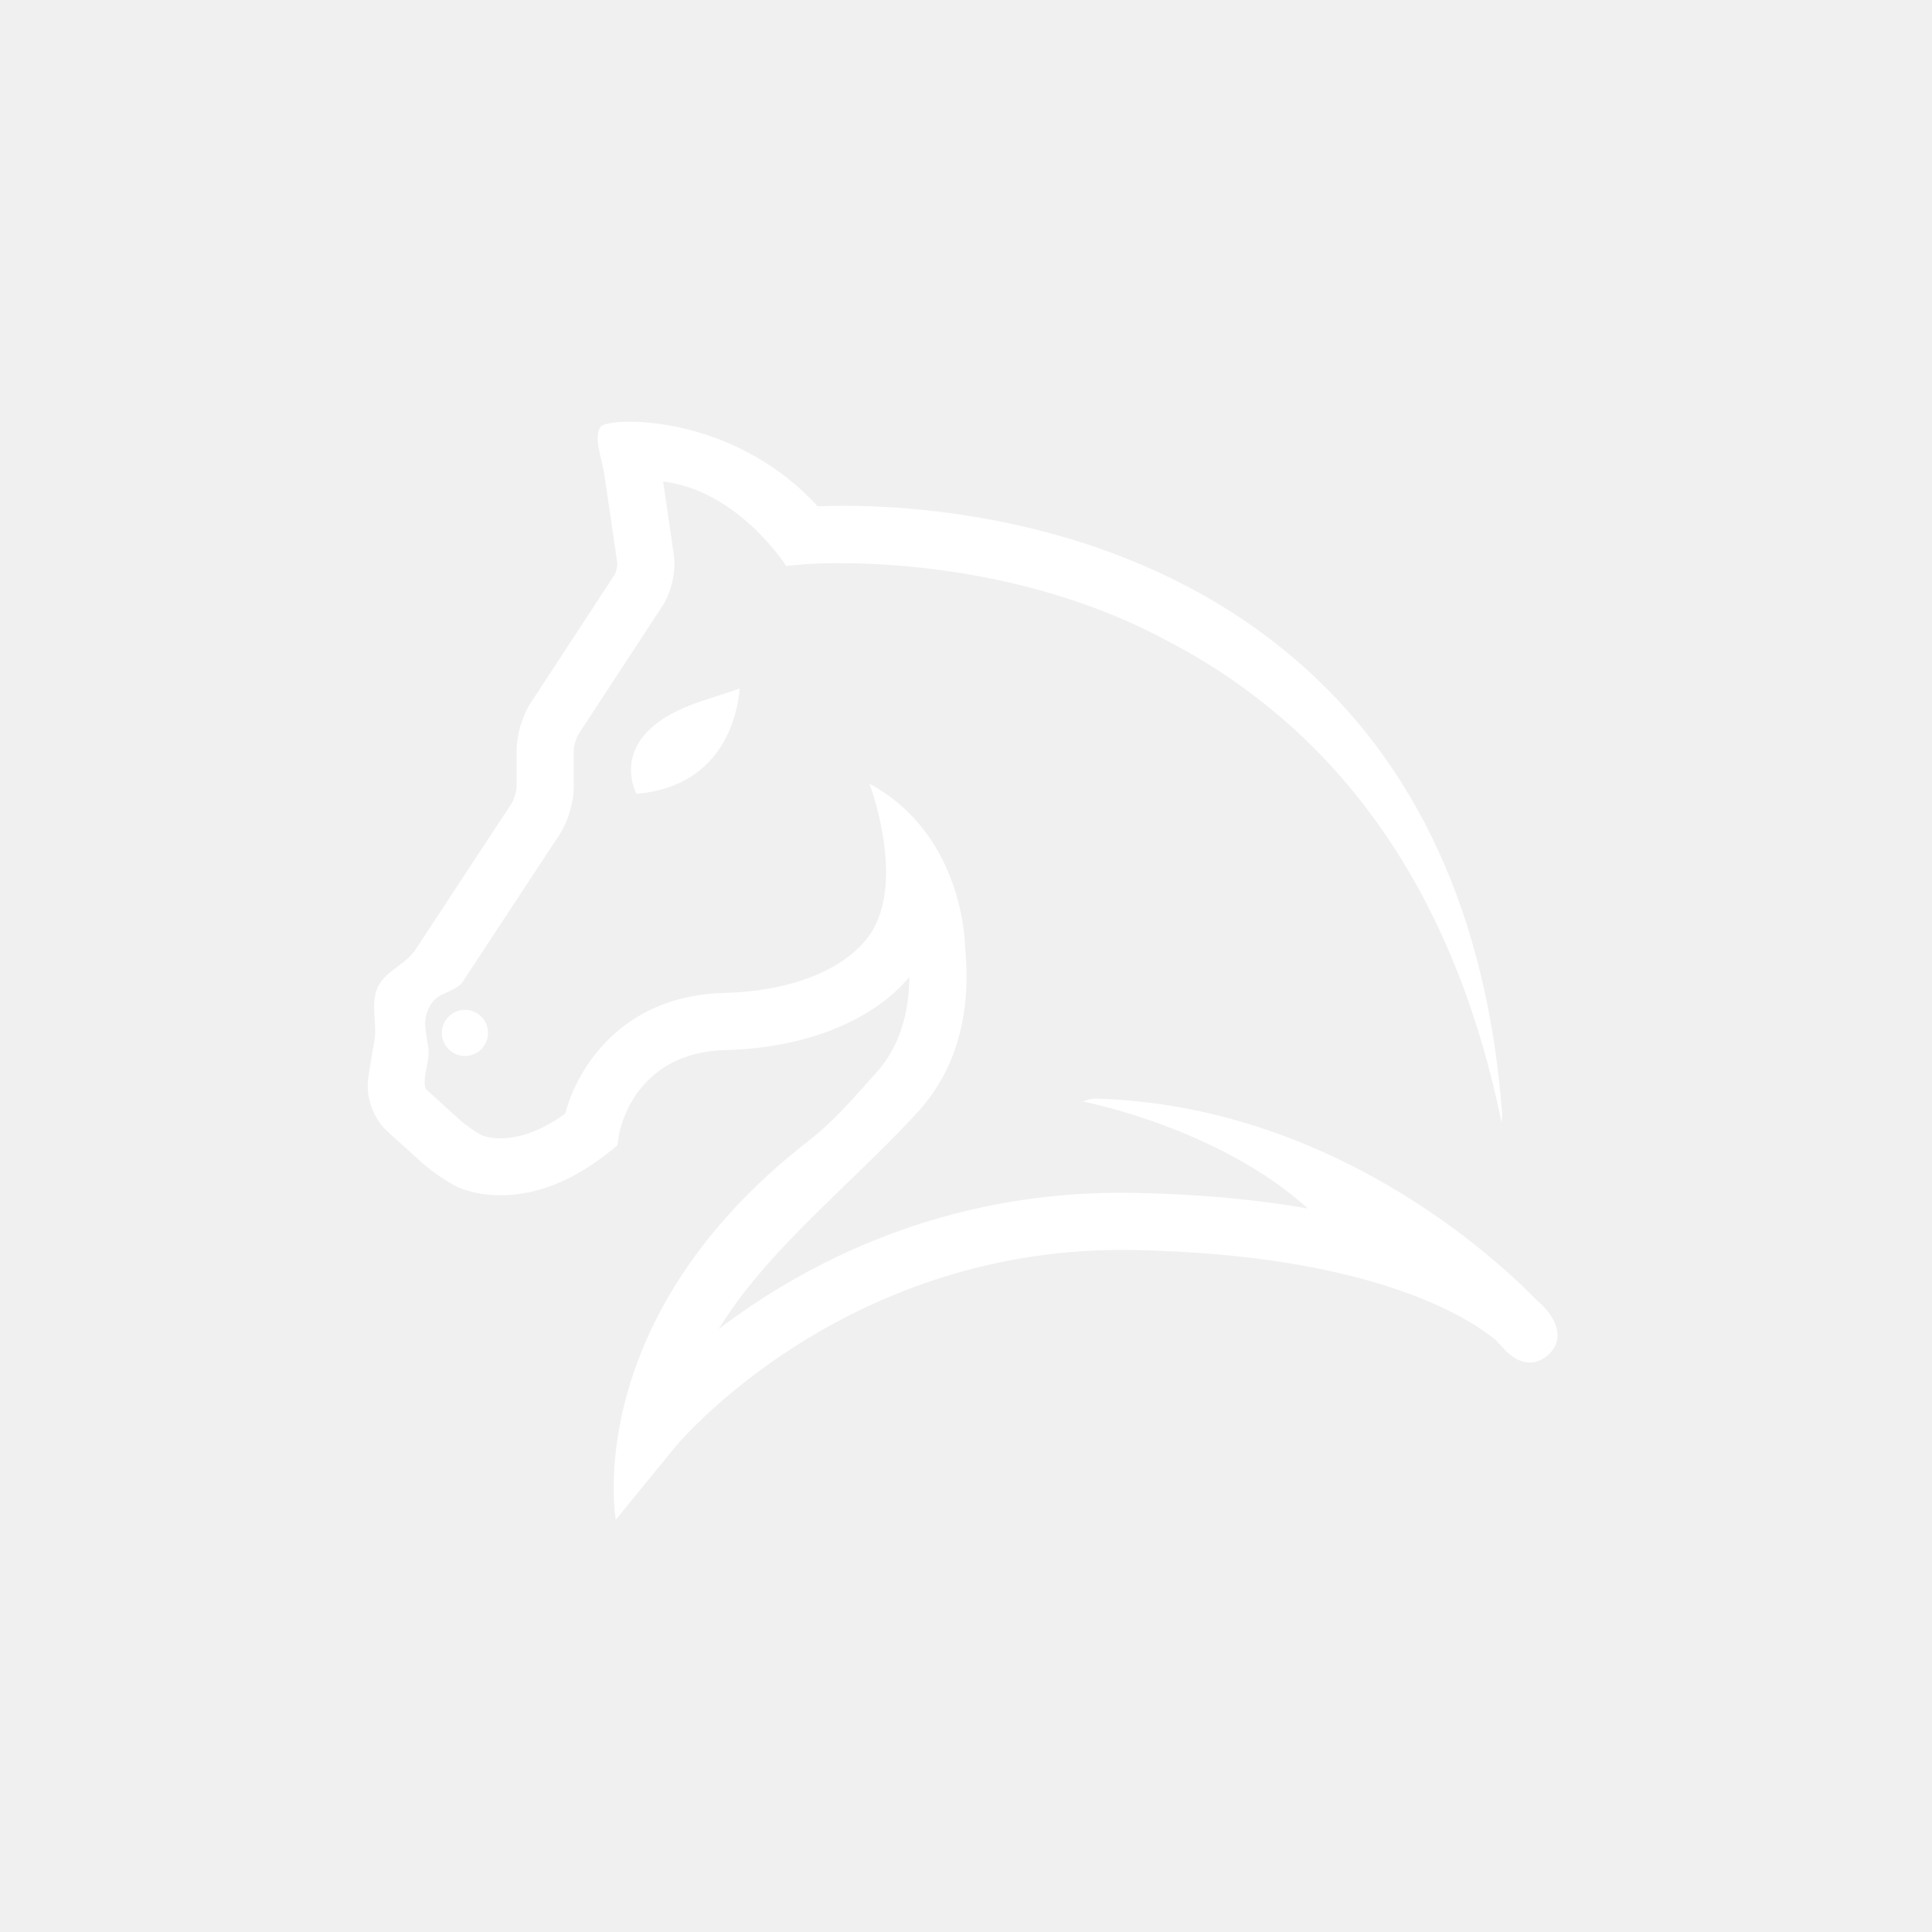
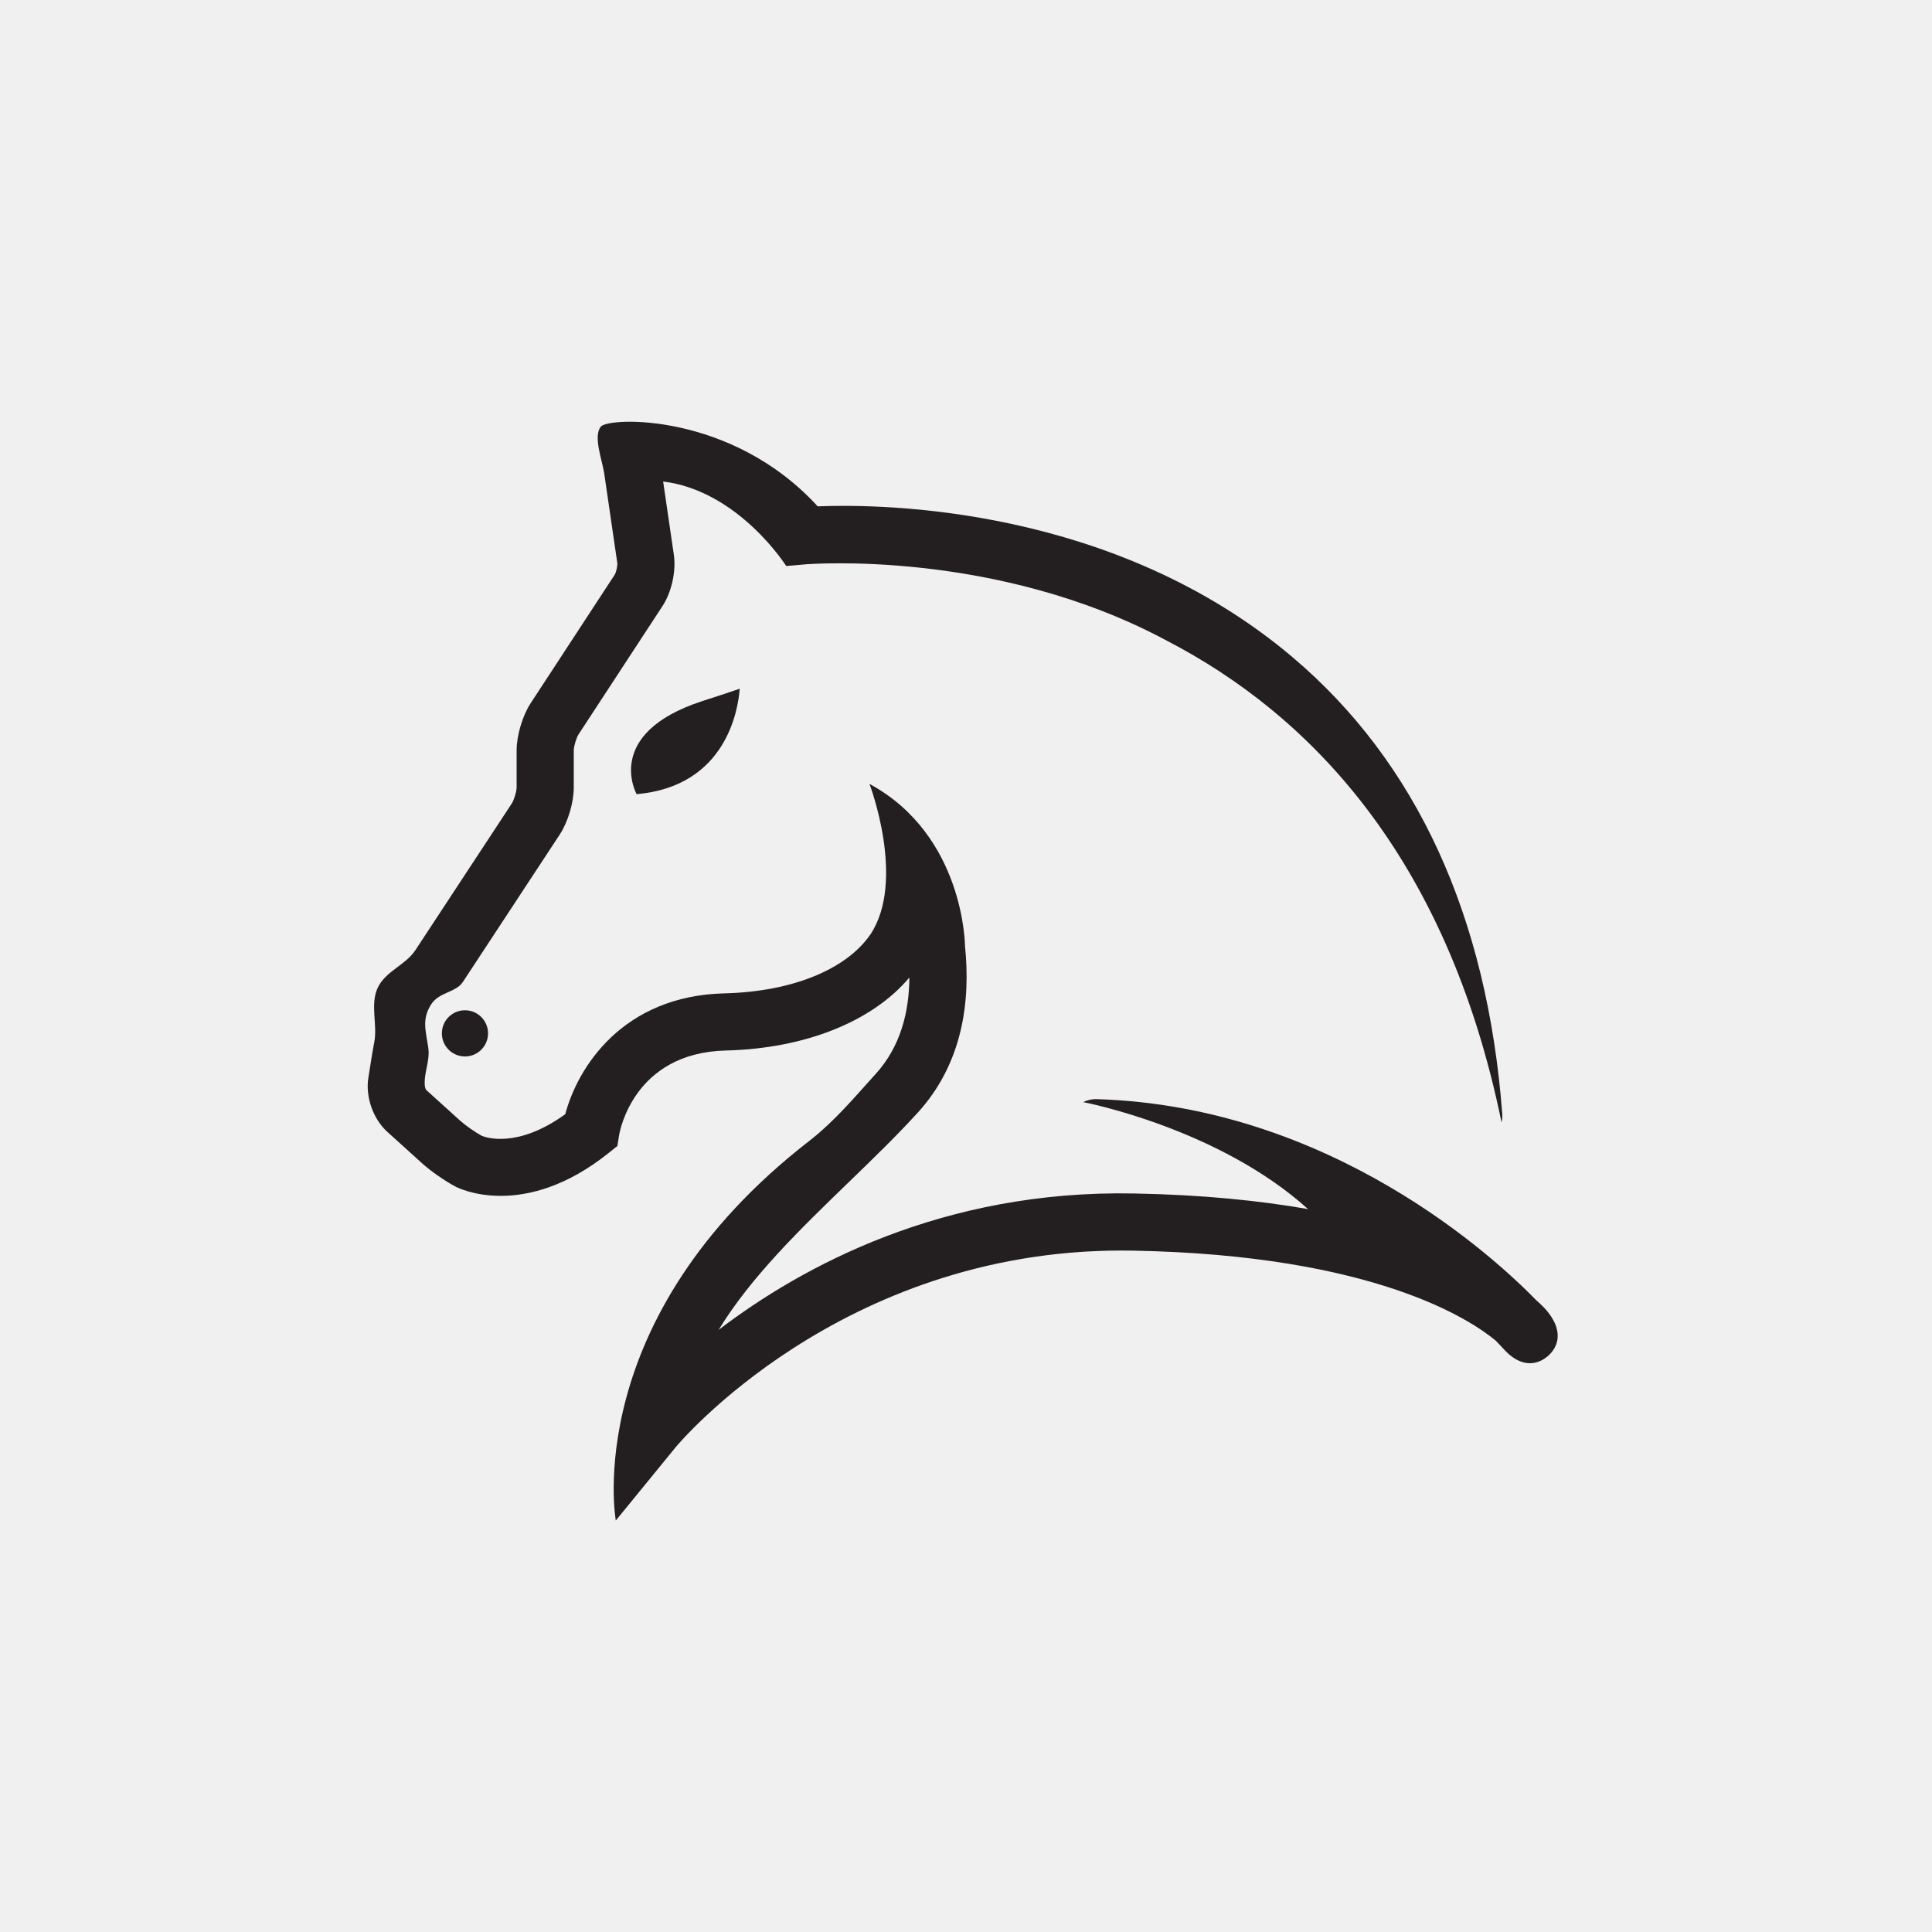
<svg xmlns="http://www.w3.org/2000/svg" width="1024" zoomAndPan="magnify" viewBox="0 0 768 768" height="1024" preserveAspectRatio="xMidYMid meet" version="1.0">
  <defs>
-     <clipPath id="a6f8781aae">
+     <clipPath id="4077a5485a">
      <path d="M 146 167 L 620 167 L 620 604.66 L 146 604.66 Z M 146 167 " clip-rule="nonzero" />
    </clipPath>
  </defs>
-   <path fill="#ffffff" d="M 279.117 278.625 C 239.527 291.531 253.055 315.582 253.055 315.582 C 288.742 312.449 293.422 281.879 294.031 273.691 C 290.609 274.883 285.91 276.445 279.555 278.48 C 279.406 278.531 279.262 278.578 279.117 278.625 " fill-opacity="1" fill-rule="nonzero" />
-   <path fill="#ffffff" d="M 194 410.594 C 194 415.664 189.891 419.77 184.824 419.77 C 179.754 419.77 175.645 415.664 175.645 410.594 C 175.645 405.523 179.754 401.418 184.824 401.418 C 189.891 401.418 194 405.523 194 410.594 " fill-opacity="1" fill-rule="nonzero" />
-   <g clip-path="url(#a6f8781aae)">
-     <path fill="#ffffff" d="M 614.828 520.762 C 614.566 520.449 613.234 518.887 610.539 516.508 C 594.289 499.859 529.094 439.48 435.855 436.723 C 435.738 436.719 435.625 436.715 435.508 436.715 C 433.73 436.715 432.066 437.168 430.559 437.902 C 431.754 438.133 484.523 448.445 519.918 480.398 C 500.633 477.023 477.793 474.691 450.867 474.195 C 374.609 472.676 318.645 503.227 285.645 528.375 C 298.555 507.242 318.129 488.312 337.293 469.781 C 347.074 460.32 356.312 451.383 364.789 442.098 C 382.758 422.406 385.82 397.633 383.574 375.918 C 383.574 375.918 383.371 331.949 345.609 311.512 C 345.609 311.512 360.234 349.859 345.98 371.285 C 336.355 385.297 314.691 394.047 287.984 394.699 C 247.344 395.691 229.559 424.285 224.684 442.703 C 205.41 456.629 192.746 451.812 191.492 451.281 C 188.984 449.941 184.969 447.137 182.941 445.301 L 169.371 433.02 C 169.16 432.688 168.93 432.023 168.887 431.633 C 168.336 426.398 171.023 421.629 170.246 416.266 C 169.27 409.547 167.566 405.082 171.395 399.07 C 174.484 394.211 181.23 394.379 183.984 390.195 C 196.801 370.684 209.633 351.184 222.461 331.676 C 225.766 326.652 228.07 318.941 228.07 312.93 L 228.07 298.164 C 228.07 296.629 229.105 293.16 229.949 291.871 L 263.367 240.812 C 266.953 235.34 268.797 226.988 267.852 220.508 L 263.594 191.383 C 293.656 195.105 312.523 224.969 312.523 224.969 C 312.523 224.969 313.992 224.793 316.703 224.598 L 319.949 224.305 C 320.836 224.227 395.887 218.082 463.961 254.707 C 519.91 283.738 575.008 339.539 596.832 445.973 C 597.07 444.91 597.207 443.812 597.121 442.668 C 591.117 363.902 563.035 302.805 513.652 261.078 C 442.91 201.293 351.227 200.199 325.02 201.254 C 290.816 163.875 242.066 165.785 238.859 169.555 C 235.652 173.324 239.422 183.066 240.156 188.066 L 245.375 223.773 C 245.496 224.844 244.918 227.473 244.363 228.375 L 210.945 279.434 C 207.707 284.375 205.359 292.258 205.359 298.164 L 205.359 312.93 C 205.359 314.461 204.324 317.918 203.484 319.195 C 190.699 338.641 177.914 358.086 165.129 377.523 C 161.176 383.543 153.379 385.781 150.211 392.355 C 147 399.016 150.164 407.156 148.762 414.203 C 147.848 418.812 147.215 423.496 146.445 428.129 C 145.188 435.688 148.277 444.562 153.957 449.707 L 167.703 462.141 C 171.191 465.301 176.977 469.328 181.16 471.512 C 182.25 472.078 208.199 485.102 241.98 458.074 L 245.395 455.344 L 246.094 451.027 C 246.312 449.688 251.824 418.301 288.535 417.406 C 320.02 416.637 346.77 405.906 361.461 388.41 C 361.383 402 357.996 415.844 348.012 426.789 C 340.016 435.547 331.969 445.336 321.5 453.453 C 230.344 524.156 244.777 604.102 244.777 604.102 L 268.676 574.863 C 269.32 574.074 333.75 496.859 445.891 496.859 C 447.398 496.859 448.926 496.875 450.445 496.902 C 546 498.68 584.465 524.301 594.48 532.625 C 596.32 534.492 597.305 535.582 597.383 535.668 C 605.742 545.113 612.613 541.031 615.18 538.84 C 617.75 536.645 622.852 530.496 614.828 520.762 " fill-opacity="1" fill-rule="nonzero" />
+   <path fill="#231f20" d="M 279.133 278.711 C 239.539 291.625 253.07 315.695 253.07 315.695 C 288.762 312.562 293.438 281.969 294.051 273.773 C 290.629 274.965 285.926 276.527 279.57 278.566 C 279.426 278.613 279.277 278.664 279.133 278.711 " fill-opacity="1" fill-rule="nonzero" />
+   <path fill="#231f20" d="M 194.008 410.777 C 194.008 415.852 189.898 419.961 184.828 419.961 C 179.758 419.961 175.648 415.852 175.648 410.777 C 175.648 405.703 179.758 401.594 184.828 401.594 C 189.898 401.594 194.008 405.703 194.008 410.777 " fill-opacity="1" fill-rule="nonzero" />
+   <g clip-path="url(#4077a5485a)">
+     <path fill="#231f20" d="M 614.887 521.027 C 614.625 520.715 613.293 519.148 610.594 516.77 C 594.344 500.109 529.141 439.688 435.891 436.926 C 435.773 436.922 435.66 436.918 435.543 436.918 C 433.766 436.918 432.102 437.371 430.594 438.105 C 431.789 438.34 484.566 448.656 519.961 480.633 C 500.676 477.258 477.836 474.926 450.902 474.426 C 374.641 472.906 318.664 503.477 285.66 528.648 C 298.574 507.496 318.148 488.555 337.316 470.008 C 347.098 460.539 356.34 451.598 364.816 442.305 C 382.789 422.598 385.848 397.809 383.605 376.074 C 383.605 376.074 383.402 332.074 345.637 311.621 C 345.637 311.621 360.258 349.996 346.008 371.441 C 336.379 385.461 314.711 394.219 288.004 394.871 C 247.359 395.863 229.57 424.48 224.695 442.91 C 205.418 456.848 192.754 452.027 191.5 451.496 C 188.988 450.152 184.977 447.348 182.945 445.508 L 169.371 433.223 C 169.164 432.891 168.93 432.223 168.891 431.832 C 168.34 426.594 171.027 421.824 170.246 416.453 C 169.273 409.73 167.57 405.262 171.395 399.242 C 174.488 394.383 181.234 394.551 183.988 390.363 C 196.809 370.836 209.641 351.32 222.469 331.801 C 225.773 326.773 228.082 319.059 228.082 313.039 L 228.082 298.266 C 228.082 296.727 229.117 293.258 229.957 291.965 L 263.383 240.871 C 266.969 235.391 268.812 227.035 267.867 220.551 L 263.609 191.402 C 293.672 195.129 312.547 225.016 312.547 225.016 C 312.547 225.016 314.012 224.84 316.723 224.641 L 319.969 224.352 C 320.859 224.27 395.918 218.121 464 254.773 C 519.957 283.828 575.059 339.672 596.891 446.184 C 597.125 445.117 597.262 444.02 597.18 442.875 C 591.172 364.051 563.086 302.906 513.699 261.152 C 442.945 201.32 351.25 200.227 325.043 201.281 C 290.836 163.875 242.078 165.789 238.871 169.559 C 235.664 173.328 239.434 183.078 240.168 188.086 L 245.387 223.82 C 245.512 224.887 244.93 227.52 244.375 228.422 L 210.953 279.52 C 207.715 284.465 205.367 292.352 205.367 298.266 L 205.367 313.039 C 205.367 314.574 204.332 318.031 203.492 319.312 C 190.703 338.77 177.922 358.23 165.133 377.684 C 161.176 383.707 153.379 385.945 150.211 392.527 C 147 399.191 150.164 407.336 148.762 414.391 C 147.848 419.004 147.215 423.688 146.445 428.324 C 145.188 435.891 148.277 444.773 153.961 449.922 L 167.707 462.363 C 171.195 465.523 176.98 469.555 181.168 471.742 C 182.254 472.309 208.207 485.344 241.992 458.293 L 245.406 455.559 L 246.105 451.242 C 246.324 449.902 251.836 418.488 288.555 417.594 C 320.043 416.824 346.797 406.086 361.488 388.574 C 361.406 402.176 358.023 416.031 348.035 426.984 C 340.039 435.75 331.992 445.547 321.523 453.672 C 230.355 524.426 244.789 604.43 244.789 604.43 L 268.688 575.172 C 269.336 574.383 333.773 497.109 445.93 497.109 C 447.434 497.109 448.961 497.125 450.48 497.152 C 546.047 498.926 584.52 524.566 594.535 532.898 C 596.375 534.77 597.363 535.859 597.438 535.945 C 605.797 545.398 612.672 541.312 615.238 539.117 C 617.809 536.922 622.91 530.77 614.887 521.027 " fill-opacity="1" fill-rule="nonzero" />
  </g>
</svg>
